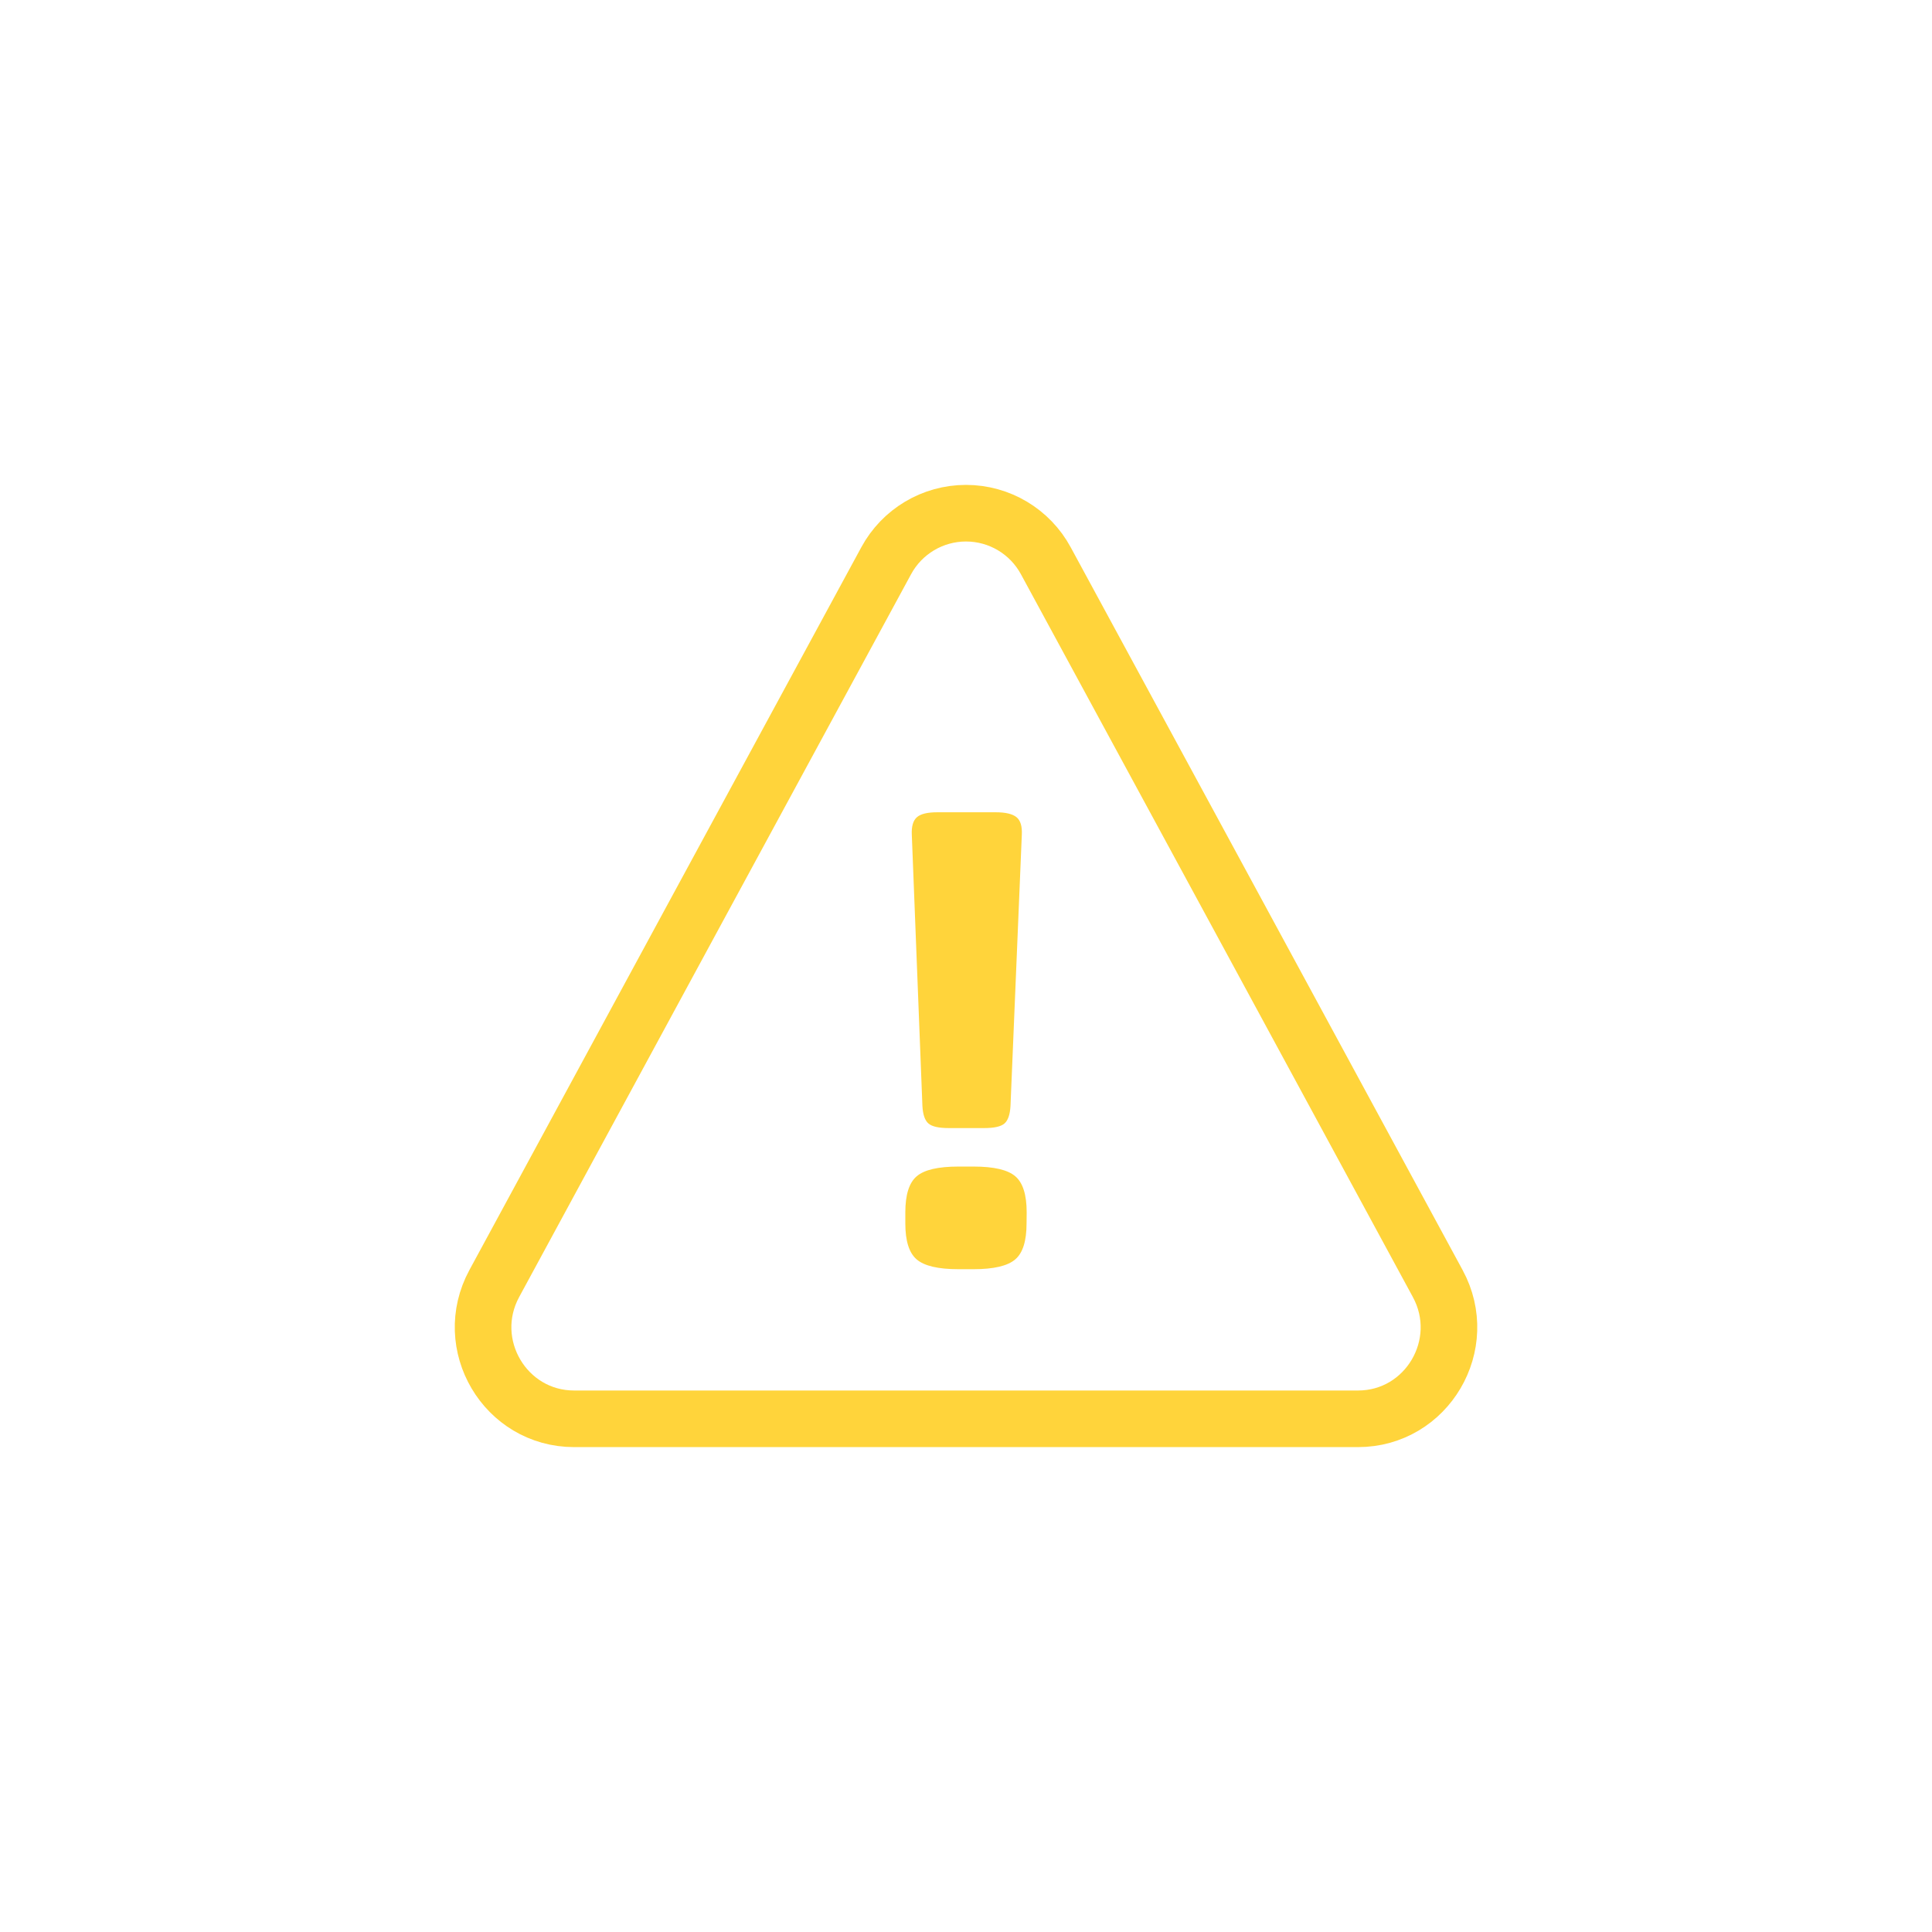
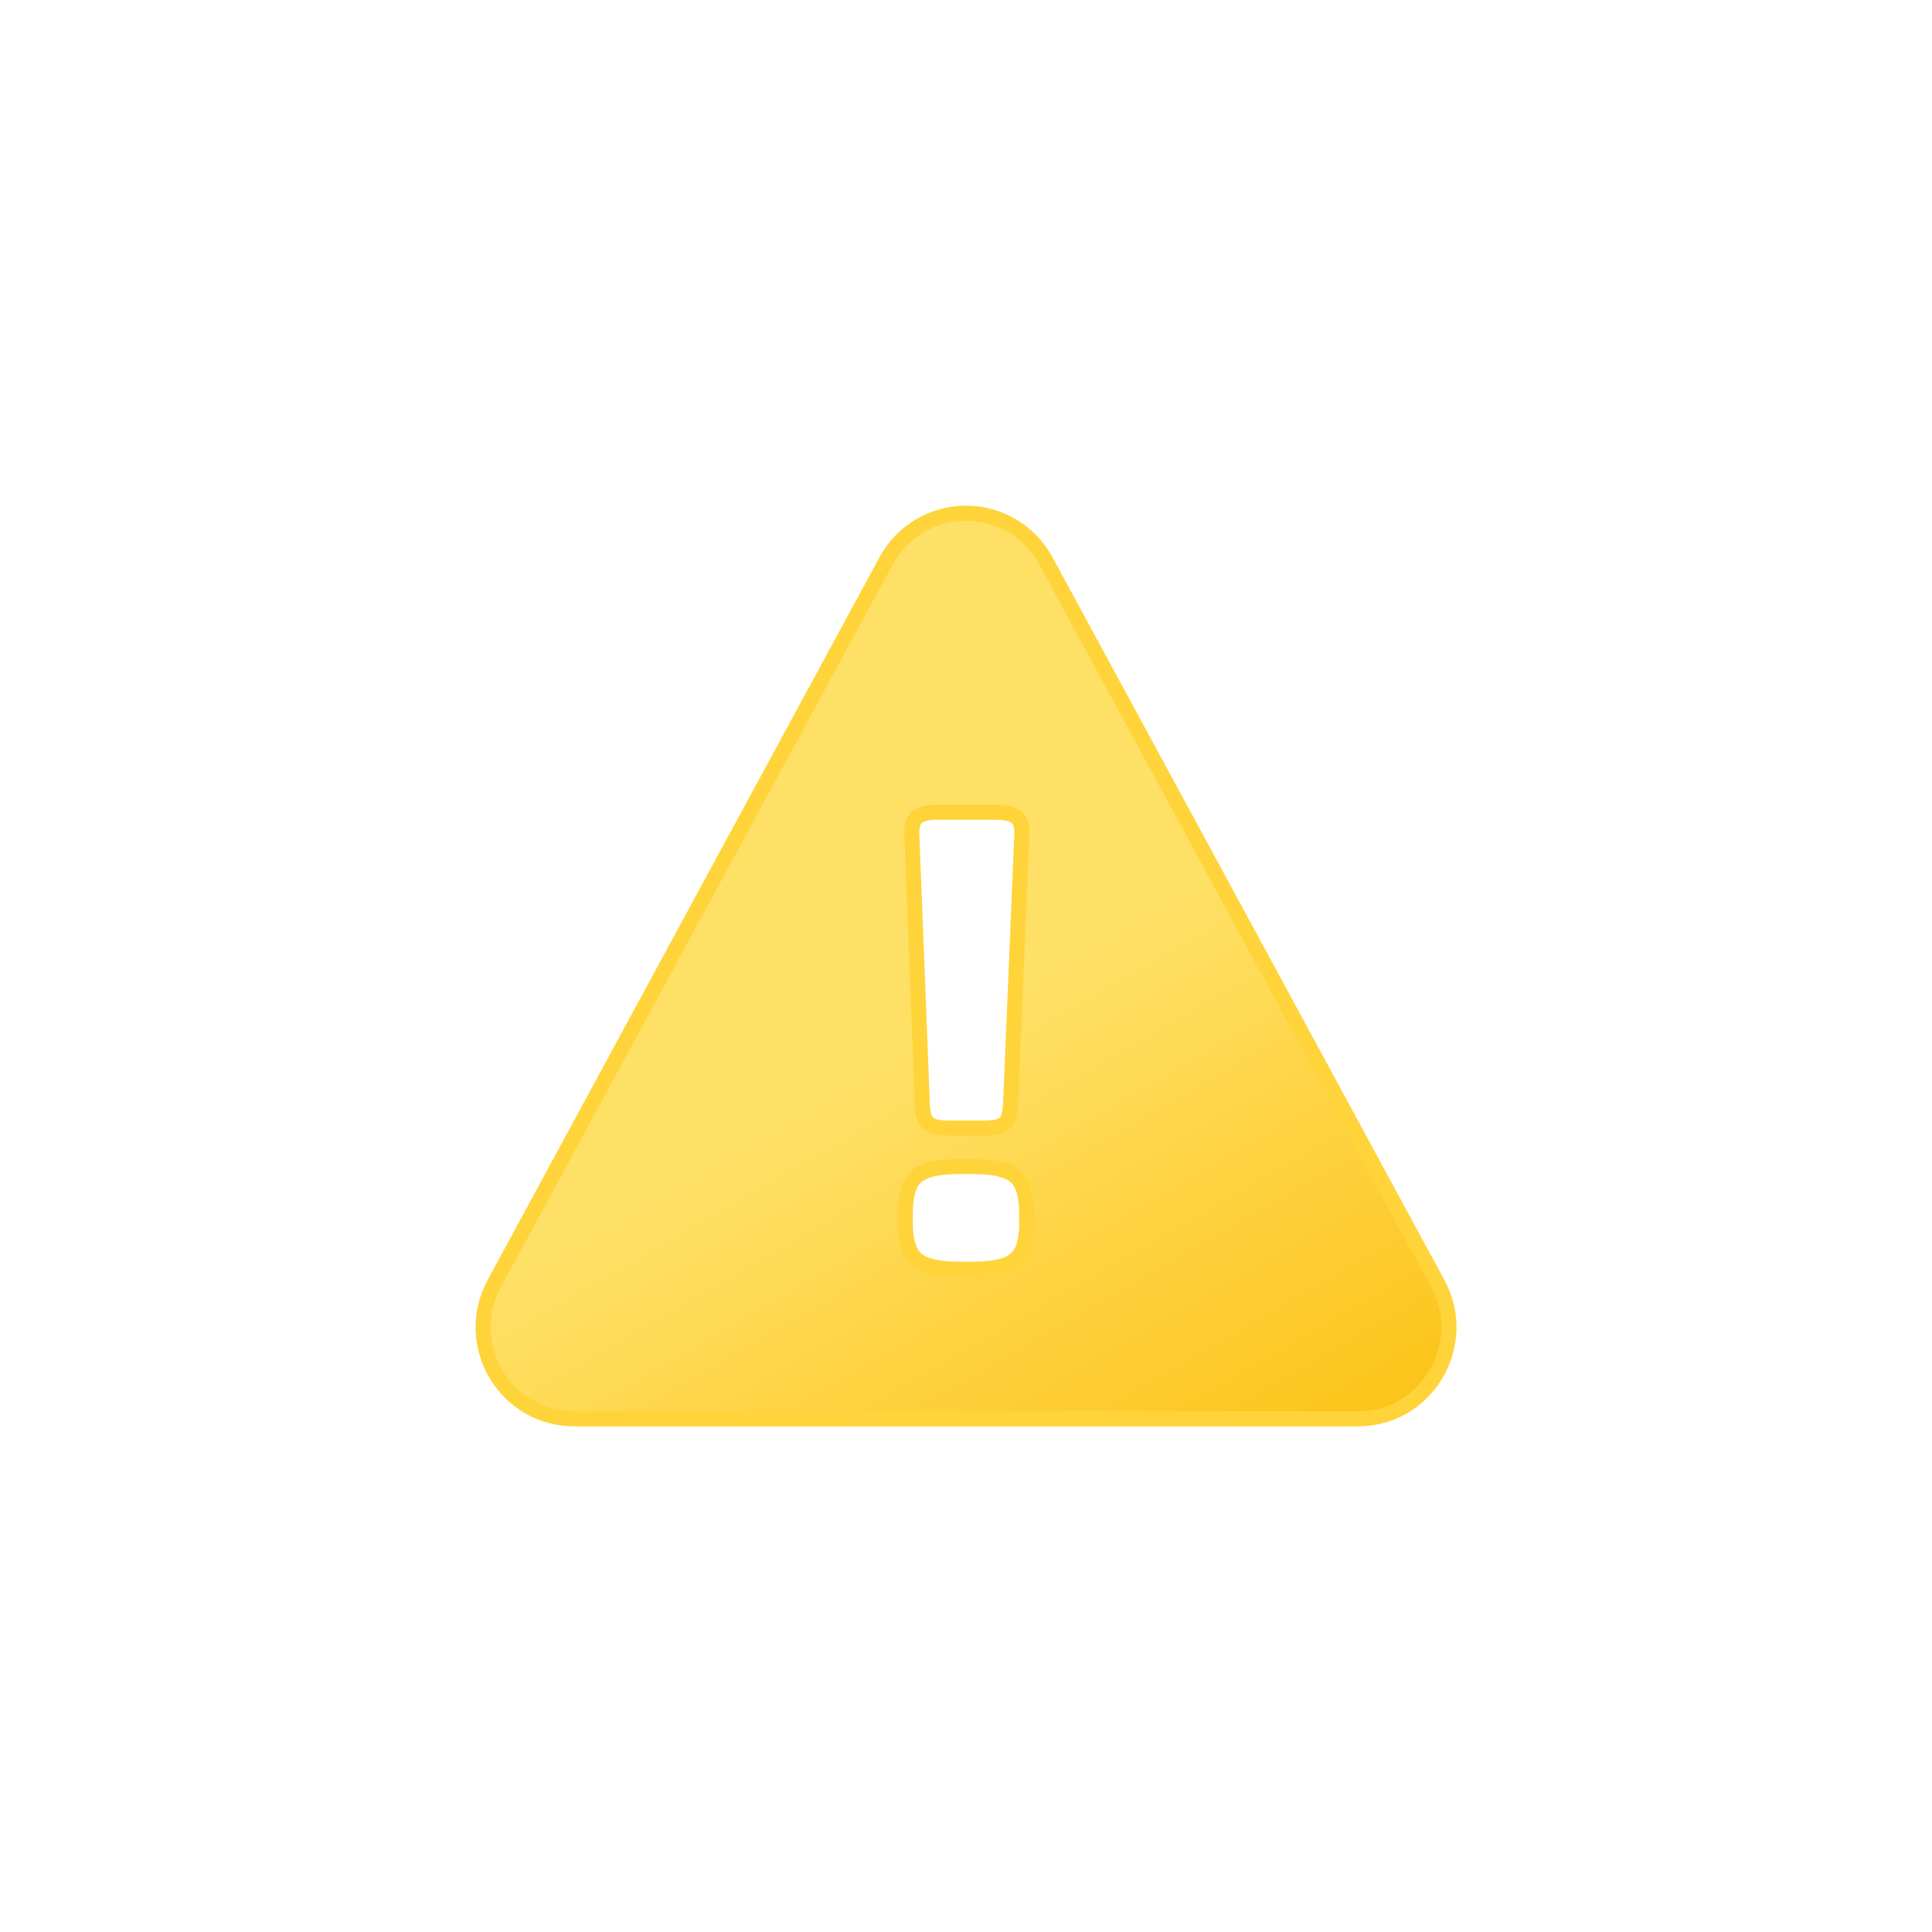
<svg xmlns="http://www.w3.org/2000/svg" viewBox="0 0 512 512">
-   <path d="M381,340.13,328.24,242.8l-51.07-94.16a24.05,24.05,0,0,0-42.34,0L183.76,242.8,131,340.13c-8.77,16.16,2.86,35.87,21.17,35.87h207.7C378.16,376,389.79,356.29,381,340.13Z" fill="none" stroke="#ffd43b" stroke-linecap="round" stroke-miterlimit="10" stroke-width="15" />
-   <path d="M243,216.56q1.5-1.31,5.45-1.3h15.39c2.63,0,4.47.43,5.54,1.3s1.53,2.43,1.41,4.69l-3,71.88c-.13,2.27-.67,3.8-1.6,4.61s-2.72,1.21-5.35,1.21H251.4c-2.62,0-4.41-.4-5.35-1.21s-1.47-2.34-1.6-4.61l-2.81-71.88C241.52,219,242,217.42,243,216.56Z" fill="#ffd43b" />
-   <path d="M272.05,324.21q0,7-3,9.54c-2,1.73-5.69,2.6-11.08,2.6H254c-5.39,0-9.07-.87-11.08-2.6s-3-4.9-3-9.54V321.3q0-7,3-9.56c2-1.73,5.69-2.59,11.08-2.59H258c5.39,0,9.07.86,11.08,2.59s3,4.91,3,9.56Z" fill="#ffd43b" />
+   <defs>
+     <linearGradient id="a" x1="163.47" y1="185.66" x2="296.6" y2="416.27" gradientUnits="userSpaceOnUse">
+       <stop offset="0" stop-color="#ffe066" />
+       <stop offset="0.45" stop-color="#ffe066" />
+       <stop offset="1" stop-color="#fcc419" />
+     </linearGradient>
+   </defs>
+   <path d="M381,340.13,328.24,242.8l-51.07-94.16a24.05,24.05,0,0,0-42.34,0L183.76,242.8,131,340.13c-8.77,16.16,2.86,35.87,21.17,35.87h207.7C378.16,376,389.79,356.29,381,340.13ZM243,216.56q1.5-1.31,5.45-1.3h15.39c2.63,0,4.47.43,5.54,1.3s1.53,2.43,1.41,4.69l-3,71.88c-.13,2.27-.67,3.8-1.6,4.61s-2.72,1.21-5.35,1.21H251.4c-2.62,0-4.41-.4-5.35-1.21s-1.47-2.34-1.6-4.61l-2.81-71.88C241.52,219,242,217.42,243,216.56Zm29.1,107.65q0,7-3,9.54c-2,1.73-5.69,2.6-11.08,2.6H254c-5.39,0-9.07-.87-11.08-2.6s-3-4.9-3-9.54V321.3q0-7,3-9.56c2-1.73,5.69-2.59,11.08-2.59H258c5.39,0,9.07.86,11.08,2.59s3,4.91,3,9.56Z" stroke="#ffd43b" stroke-linecap="round" stroke-miterlimit="10" stroke-width="4" fill="url(#a)" />
</svg>
